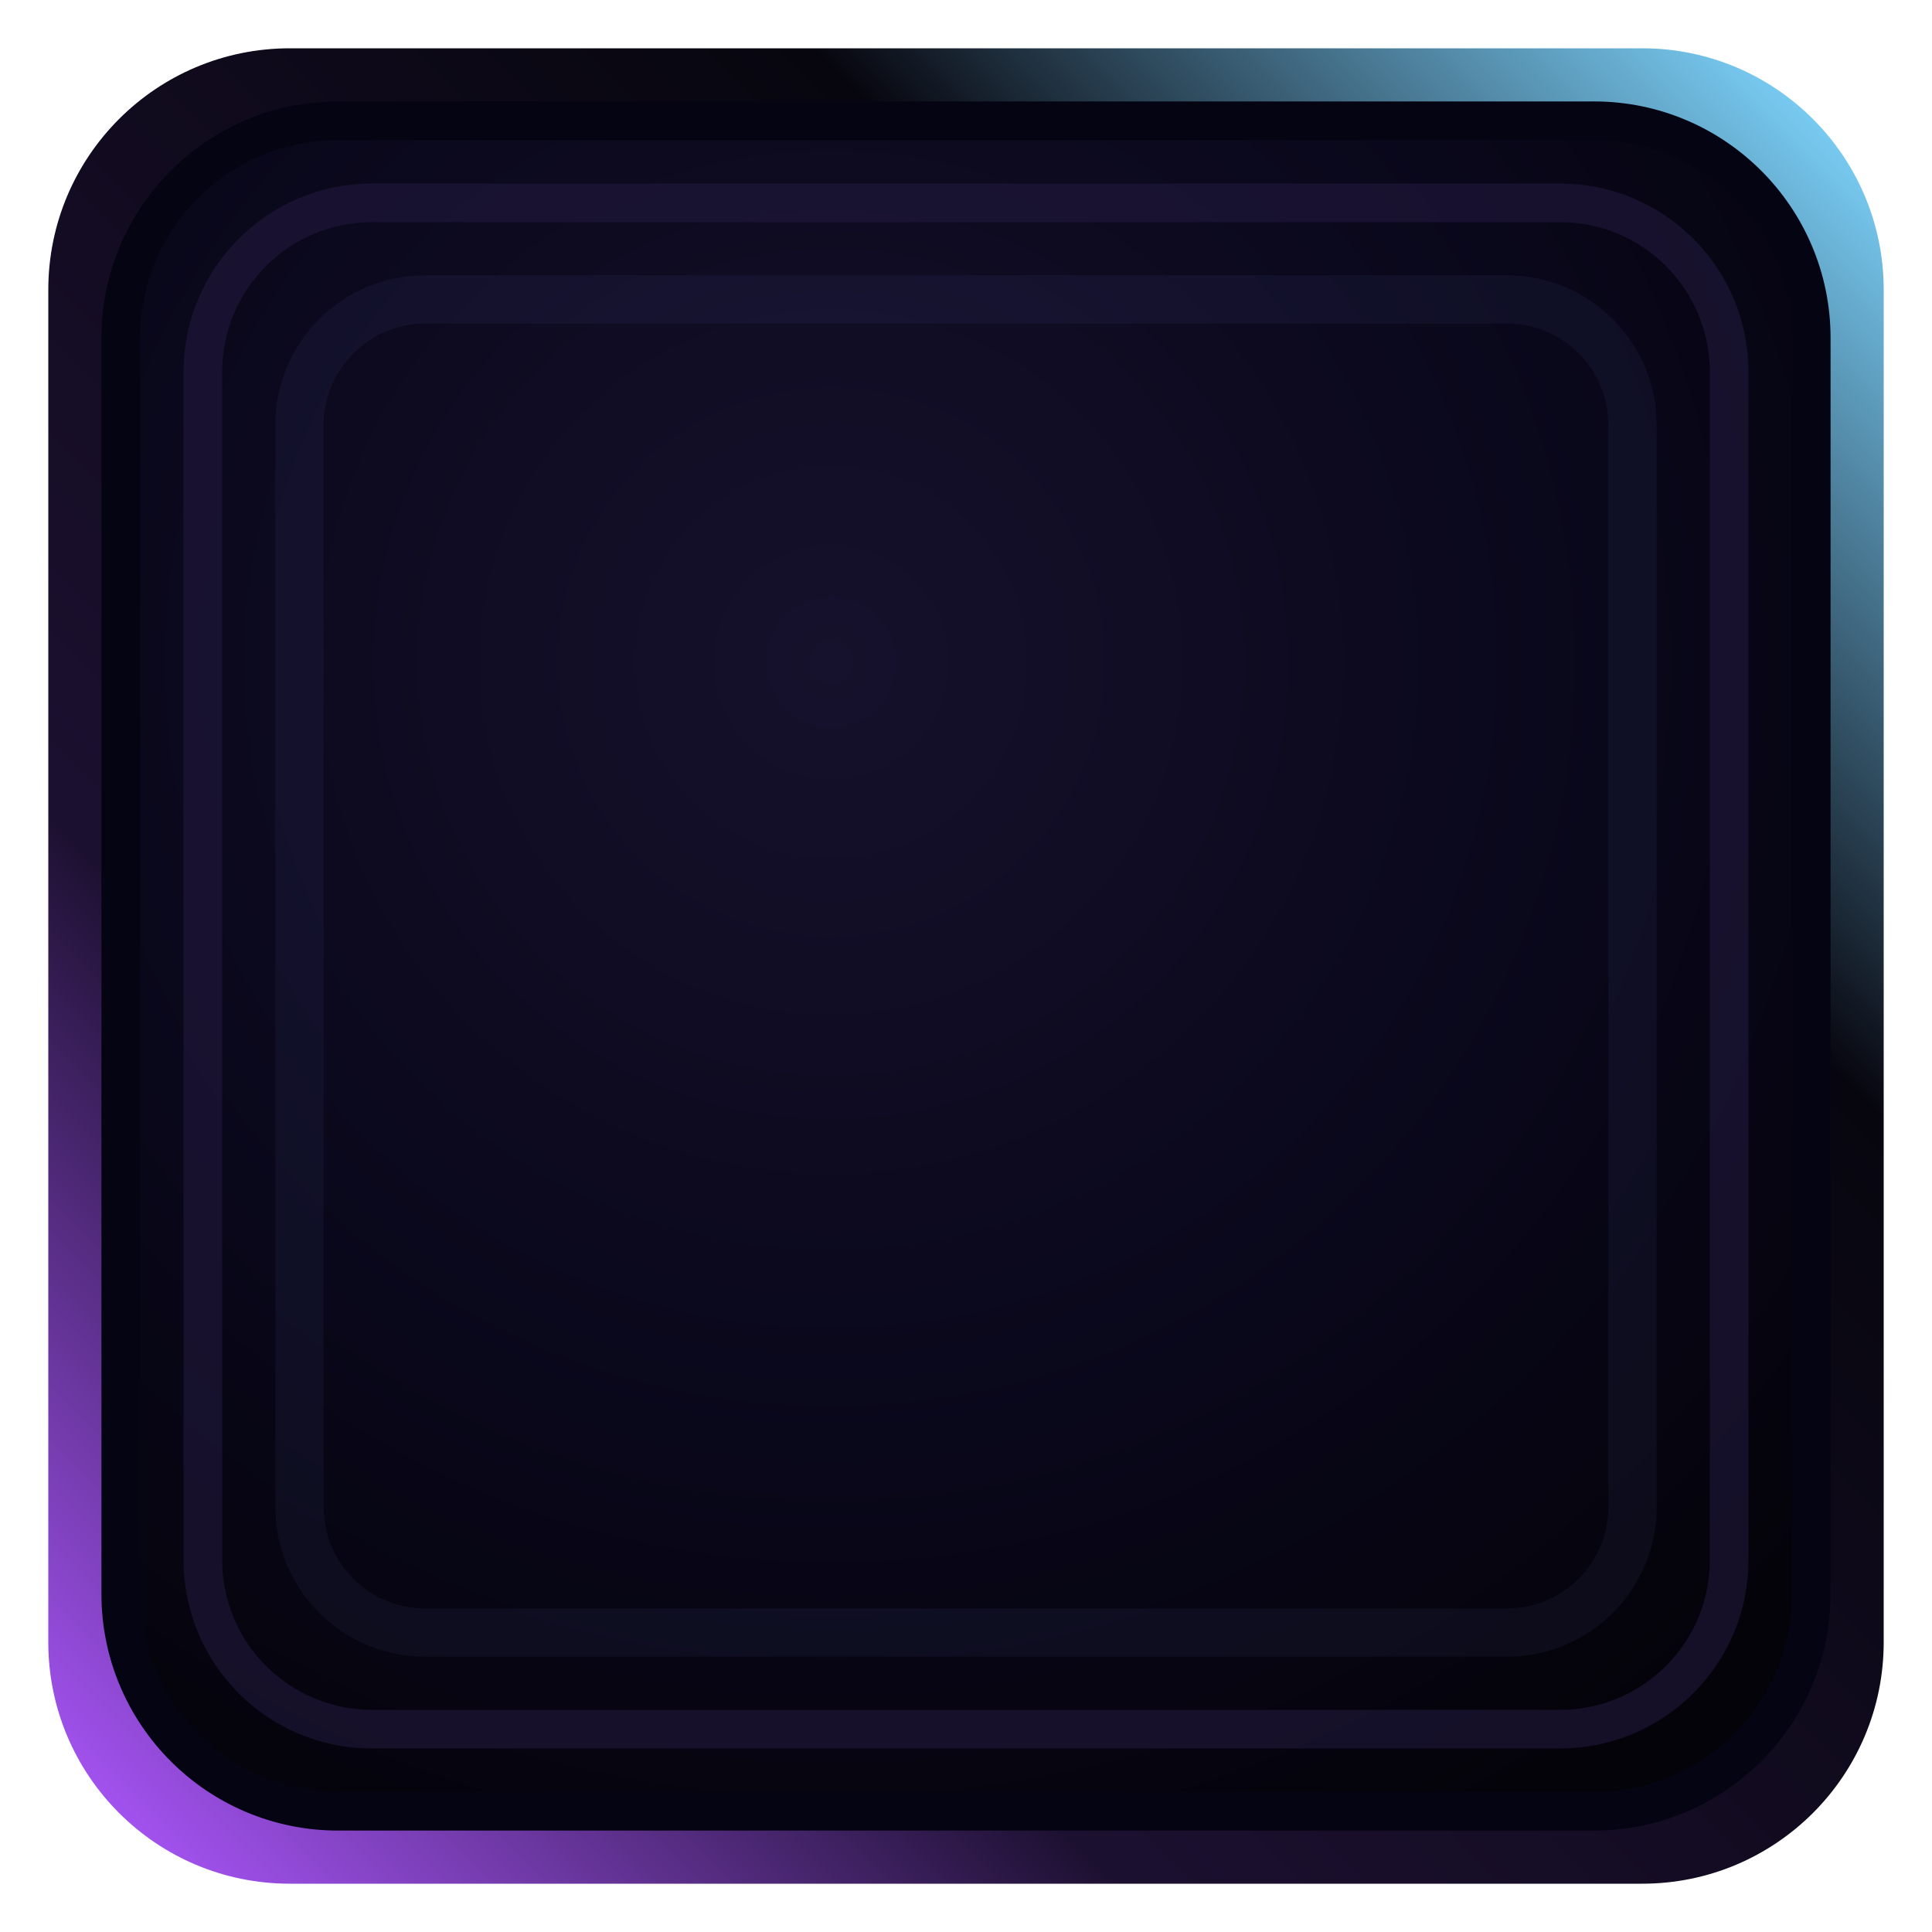
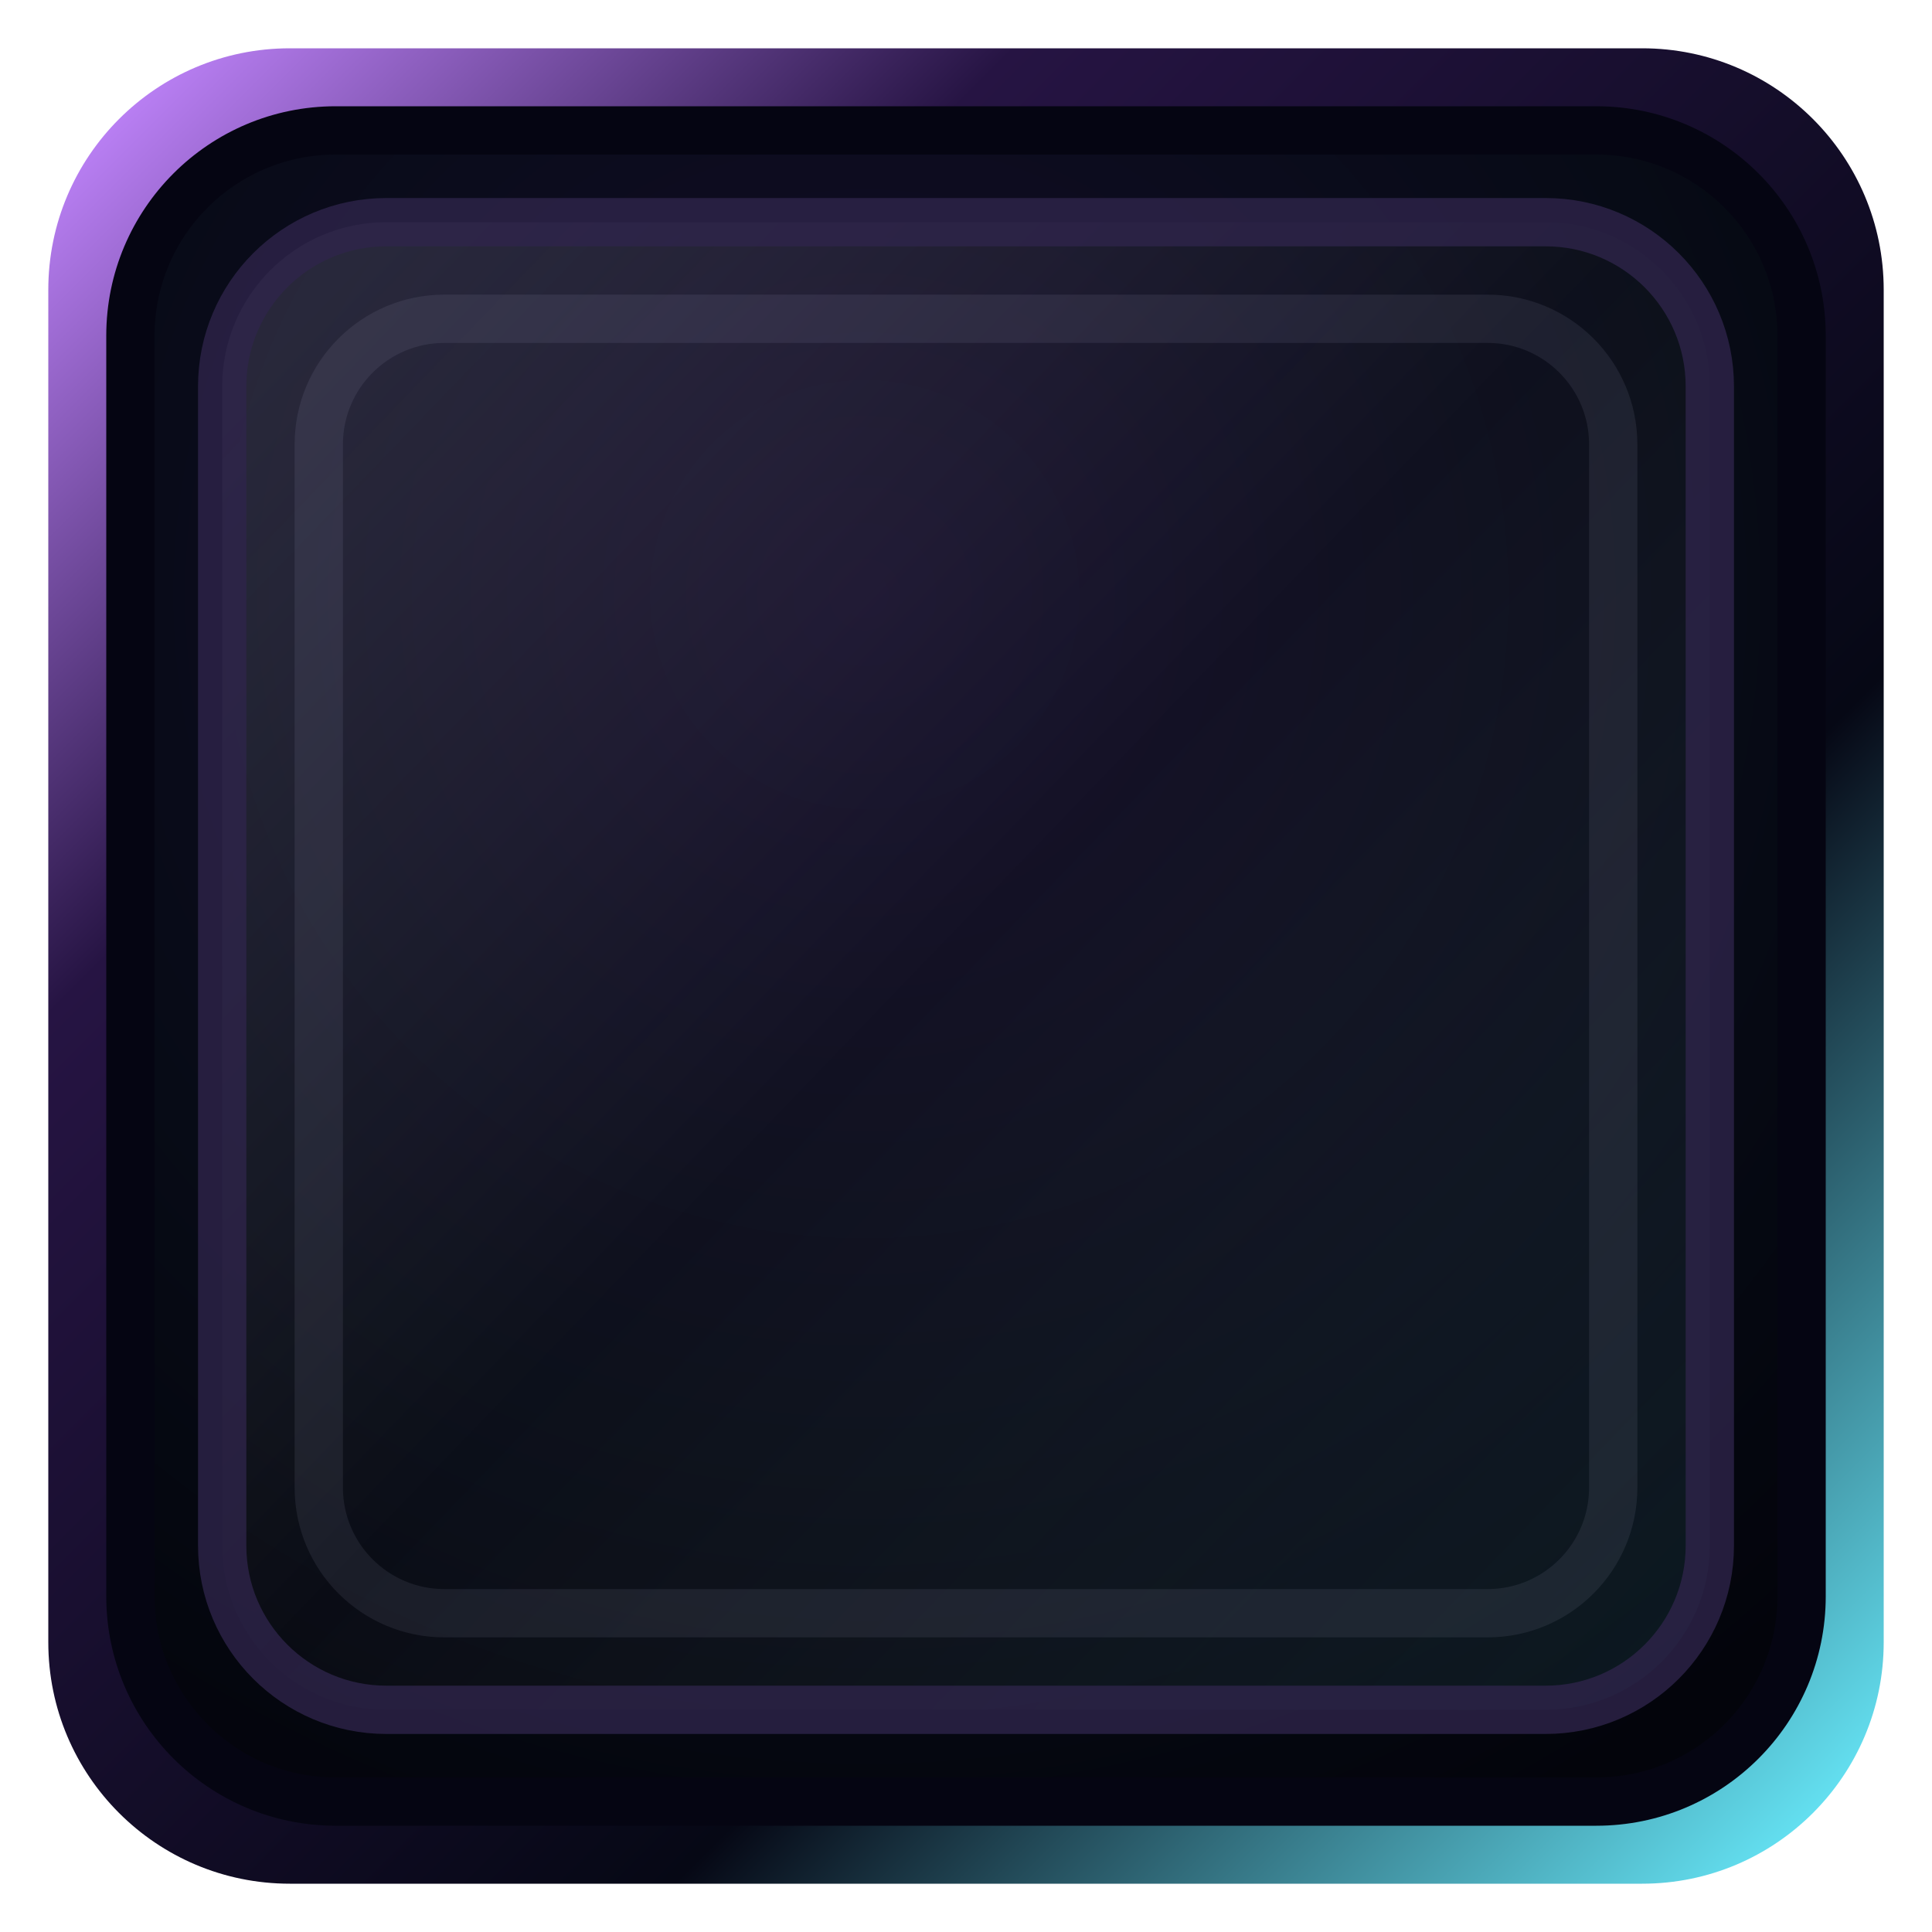
<svg xmlns="http://www.w3.org/2000/svg" width="40" height="40" viewBox="0 0 40 40" fill="none">
  <defs>
-     <linearGradient id="rim" x1="2" y1="38" x2="38" y2="2" gradientUnits="userSpaceOnUse">
-       <stop offset="0" stop-color="#A855F7" />
-       <stop offset="0.28" stop-color="#1C1030" />
-       <stop offset="0.72" stop-color="#07060E" />
-       <stop offset="1" stop-color="#7DD3FC" />
+     <linearGradient id="stormRim" x1="2" y1="2" x2="38" y2="38" gradientUnits="userSpaceOnUse">
+       <stop offset="0" stop-color="#C084FC" />
+       <stop offset="0.25" stop-color="#261443" />
+       <stop offset="0.68" stop-color="#060815" />
+       <stop offset="1" stop-color="#67E8F9" />
    </linearGradient>
-     <radialGradient id="stone" cx="0.42" cy="0.32" r="0.8">
-       <stop offset="0" stop-color="#16112C" />
-       <stop offset="0.58" stop-color="#09071A" />
-       <stop offset="1" stop-color="#040309" />
+     <radialGradient id="stormStone" cx="0.44" cy="0.28" r="0.82">
+       <stop offset="0" stop-color="#130D28" />
+       <stop offset="0.62" stop-color="#070B16" />
+       <stop offset="1" stop-color="#03040B" />
    </radialGradient>
+     <linearGradient id="mist" x1="6" y1="7" x2="34" y2="34" gradientUnits="userSpaceOnUse">
+       <stop offset="0" stop-color="#DDD6FE" stop-opacity="0.14" />
+       <stop offset="0.48" stop-color="#FFFFFF" stop-opacity="0.02" />
+       <stop offset="1" stop-color="#67E8F9" stop-opacity="0.08" />
+     </linearGradient>
  </defs>
-   <rect x="1" y="1" width="38" height="38" rx="5" fill="url(#rim)" />
-   <rect x="2.5" y="2.5" width="35" height="35" rx="4.5" fill="url(#stone)" stroke="#050412" stroke-width="0.8" />
-   <rect x="4.2" y="4.2" width="31.6" height="31.6" rx="3.5" stroke="#231A40" stroke-opacity="0.55" stroke-width="0.8" fill="none" />
-   <rect x="6.2" y="6.2" width="27.6" height="27.6" rx="2.6" stroke="#818CF8" stroke-opacity="0.06" stroke-width="1" fill="none" />
+   <rect x="1" y="1" width="38" height="38" rx="5" fill="url(#stormRim)" />
+   <rect x="2.7" y="2.7" width="34.6" height="34.6" rx="4.25" fill="url(#stormStone)" stroke="#050512" stroke-width="1" />
+   <rect x="4.6" y="4.6" width="30.8" height="30.8" rx="3.4" fill="url(#mist)" stroke="#2E244B" stroke-opacity="0.78" stroke-width="1" />
+   <rect x="6.6" y="6.6" width="26.8" height="26.8" rx="2.6" stroke="#DDD6FE" stroke-opacity="0.08" stroke-width="1" />
</svg>
